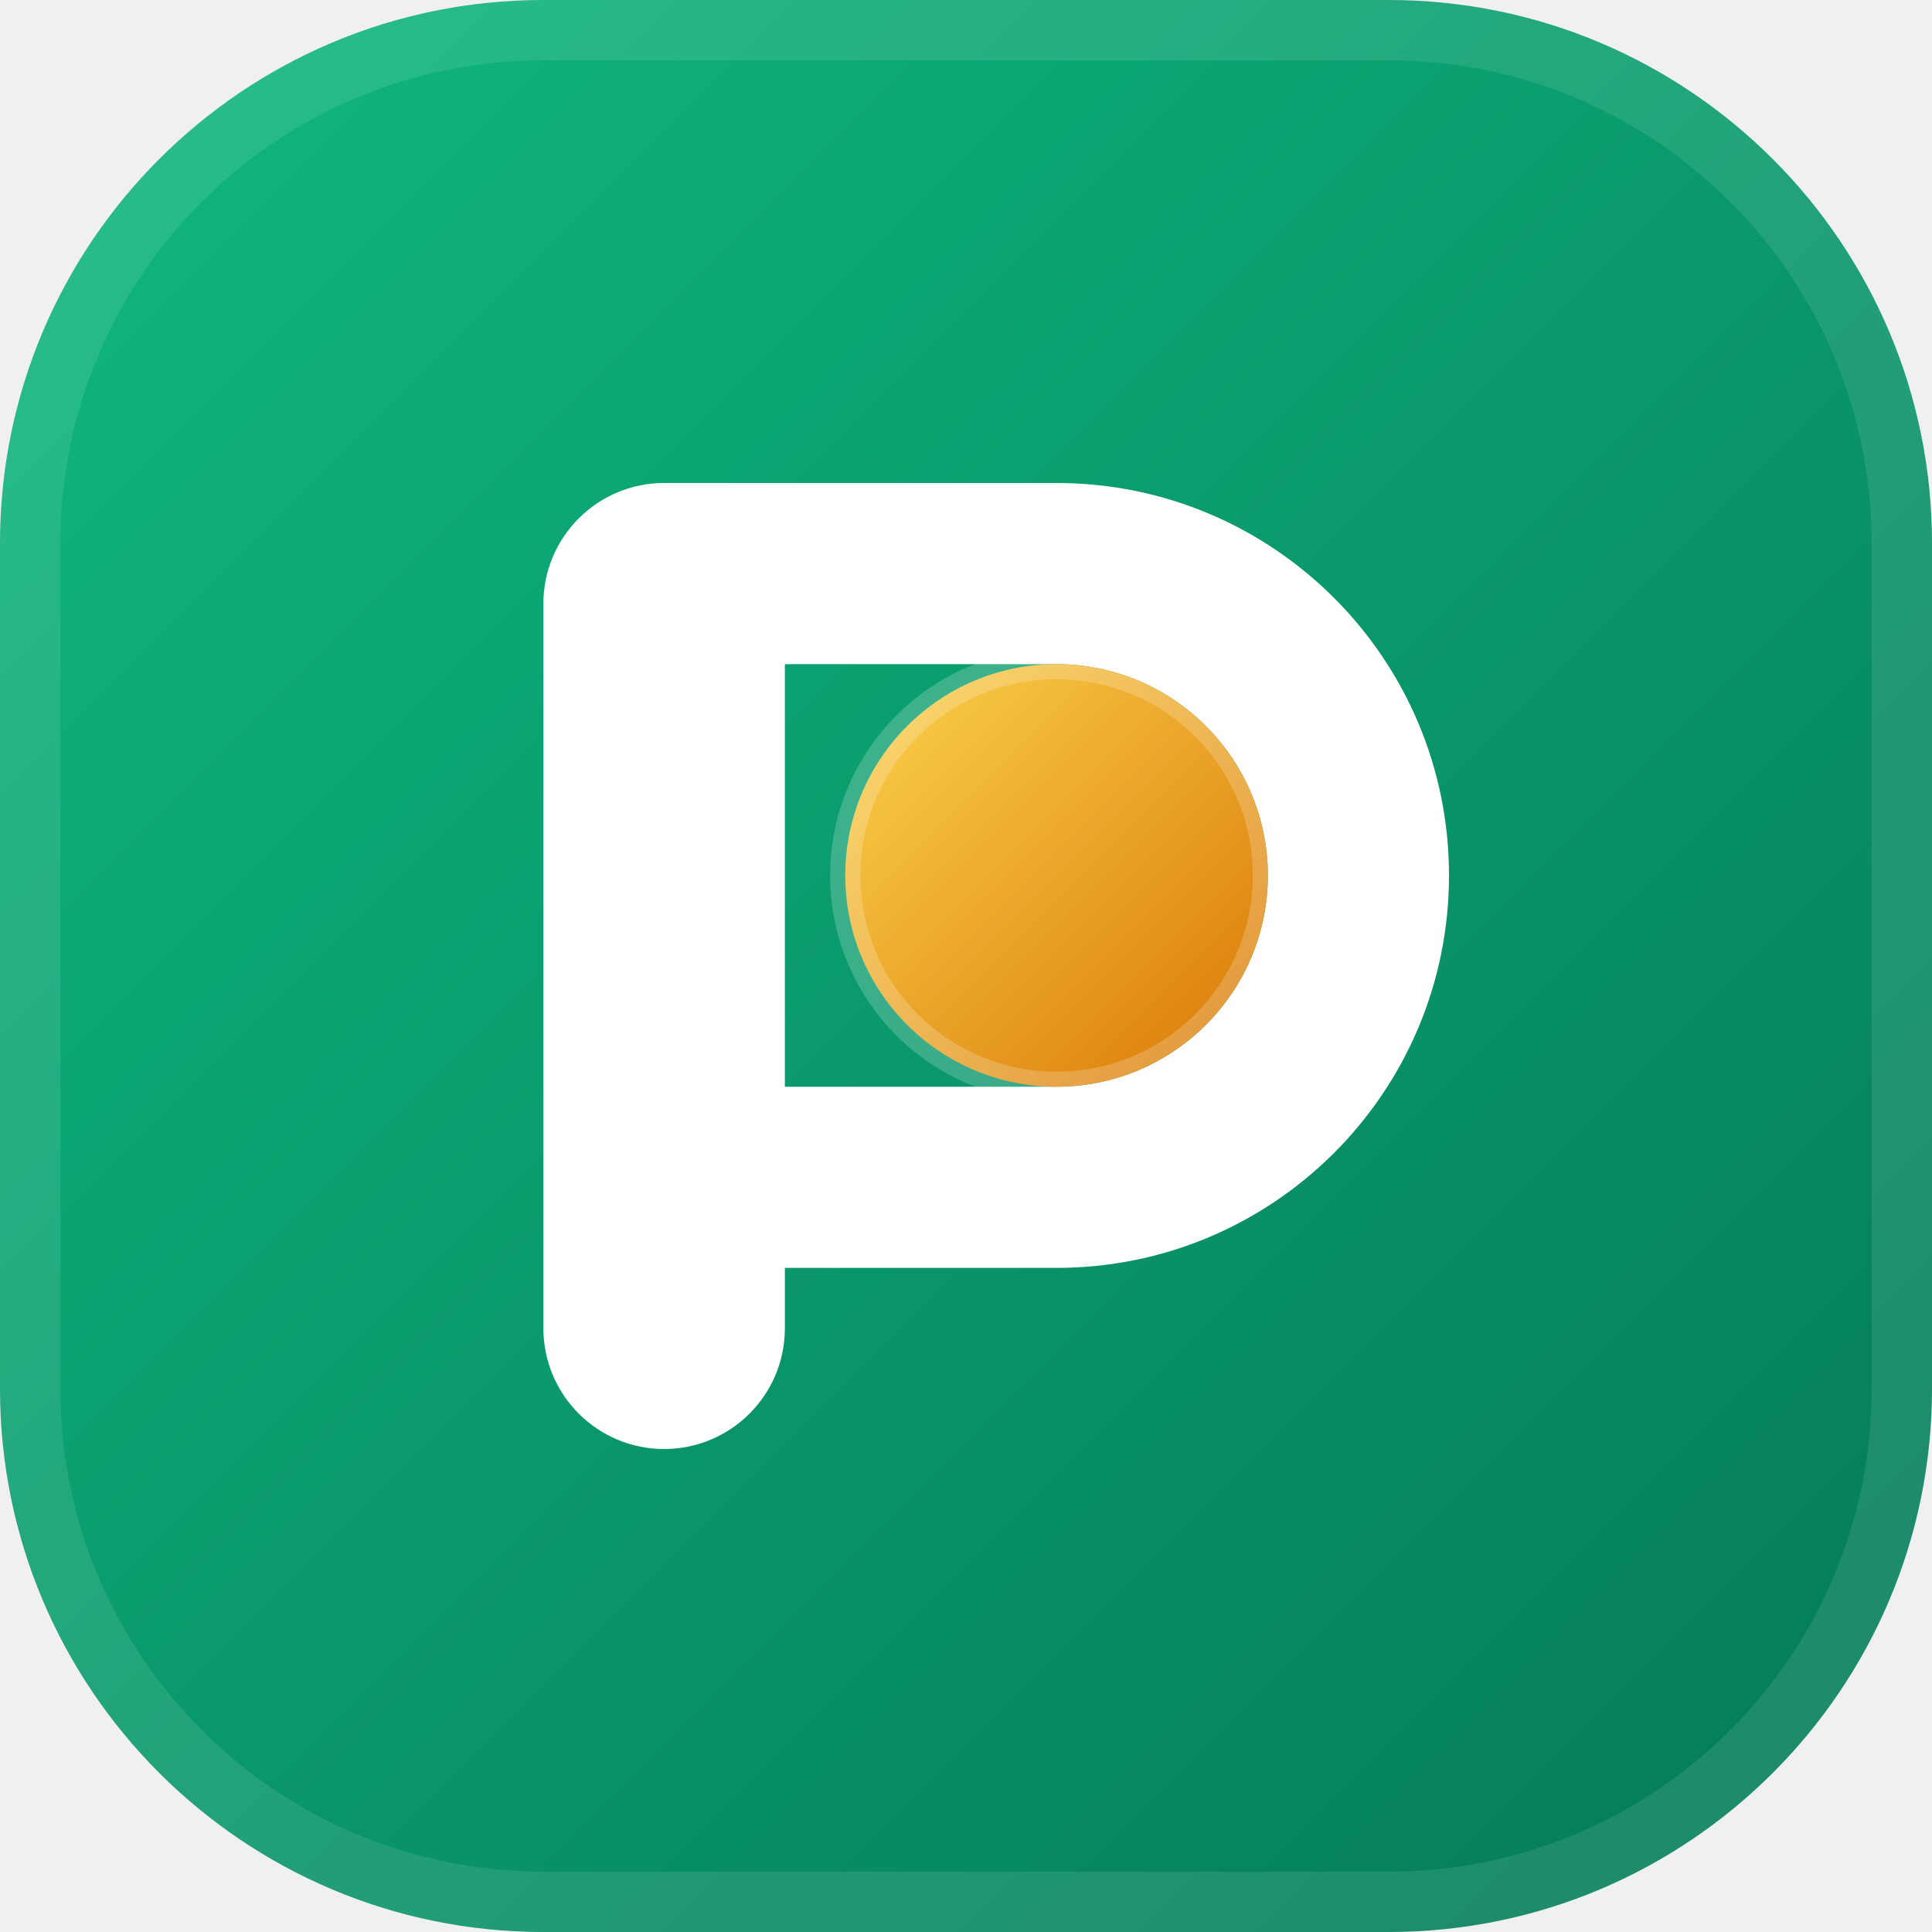
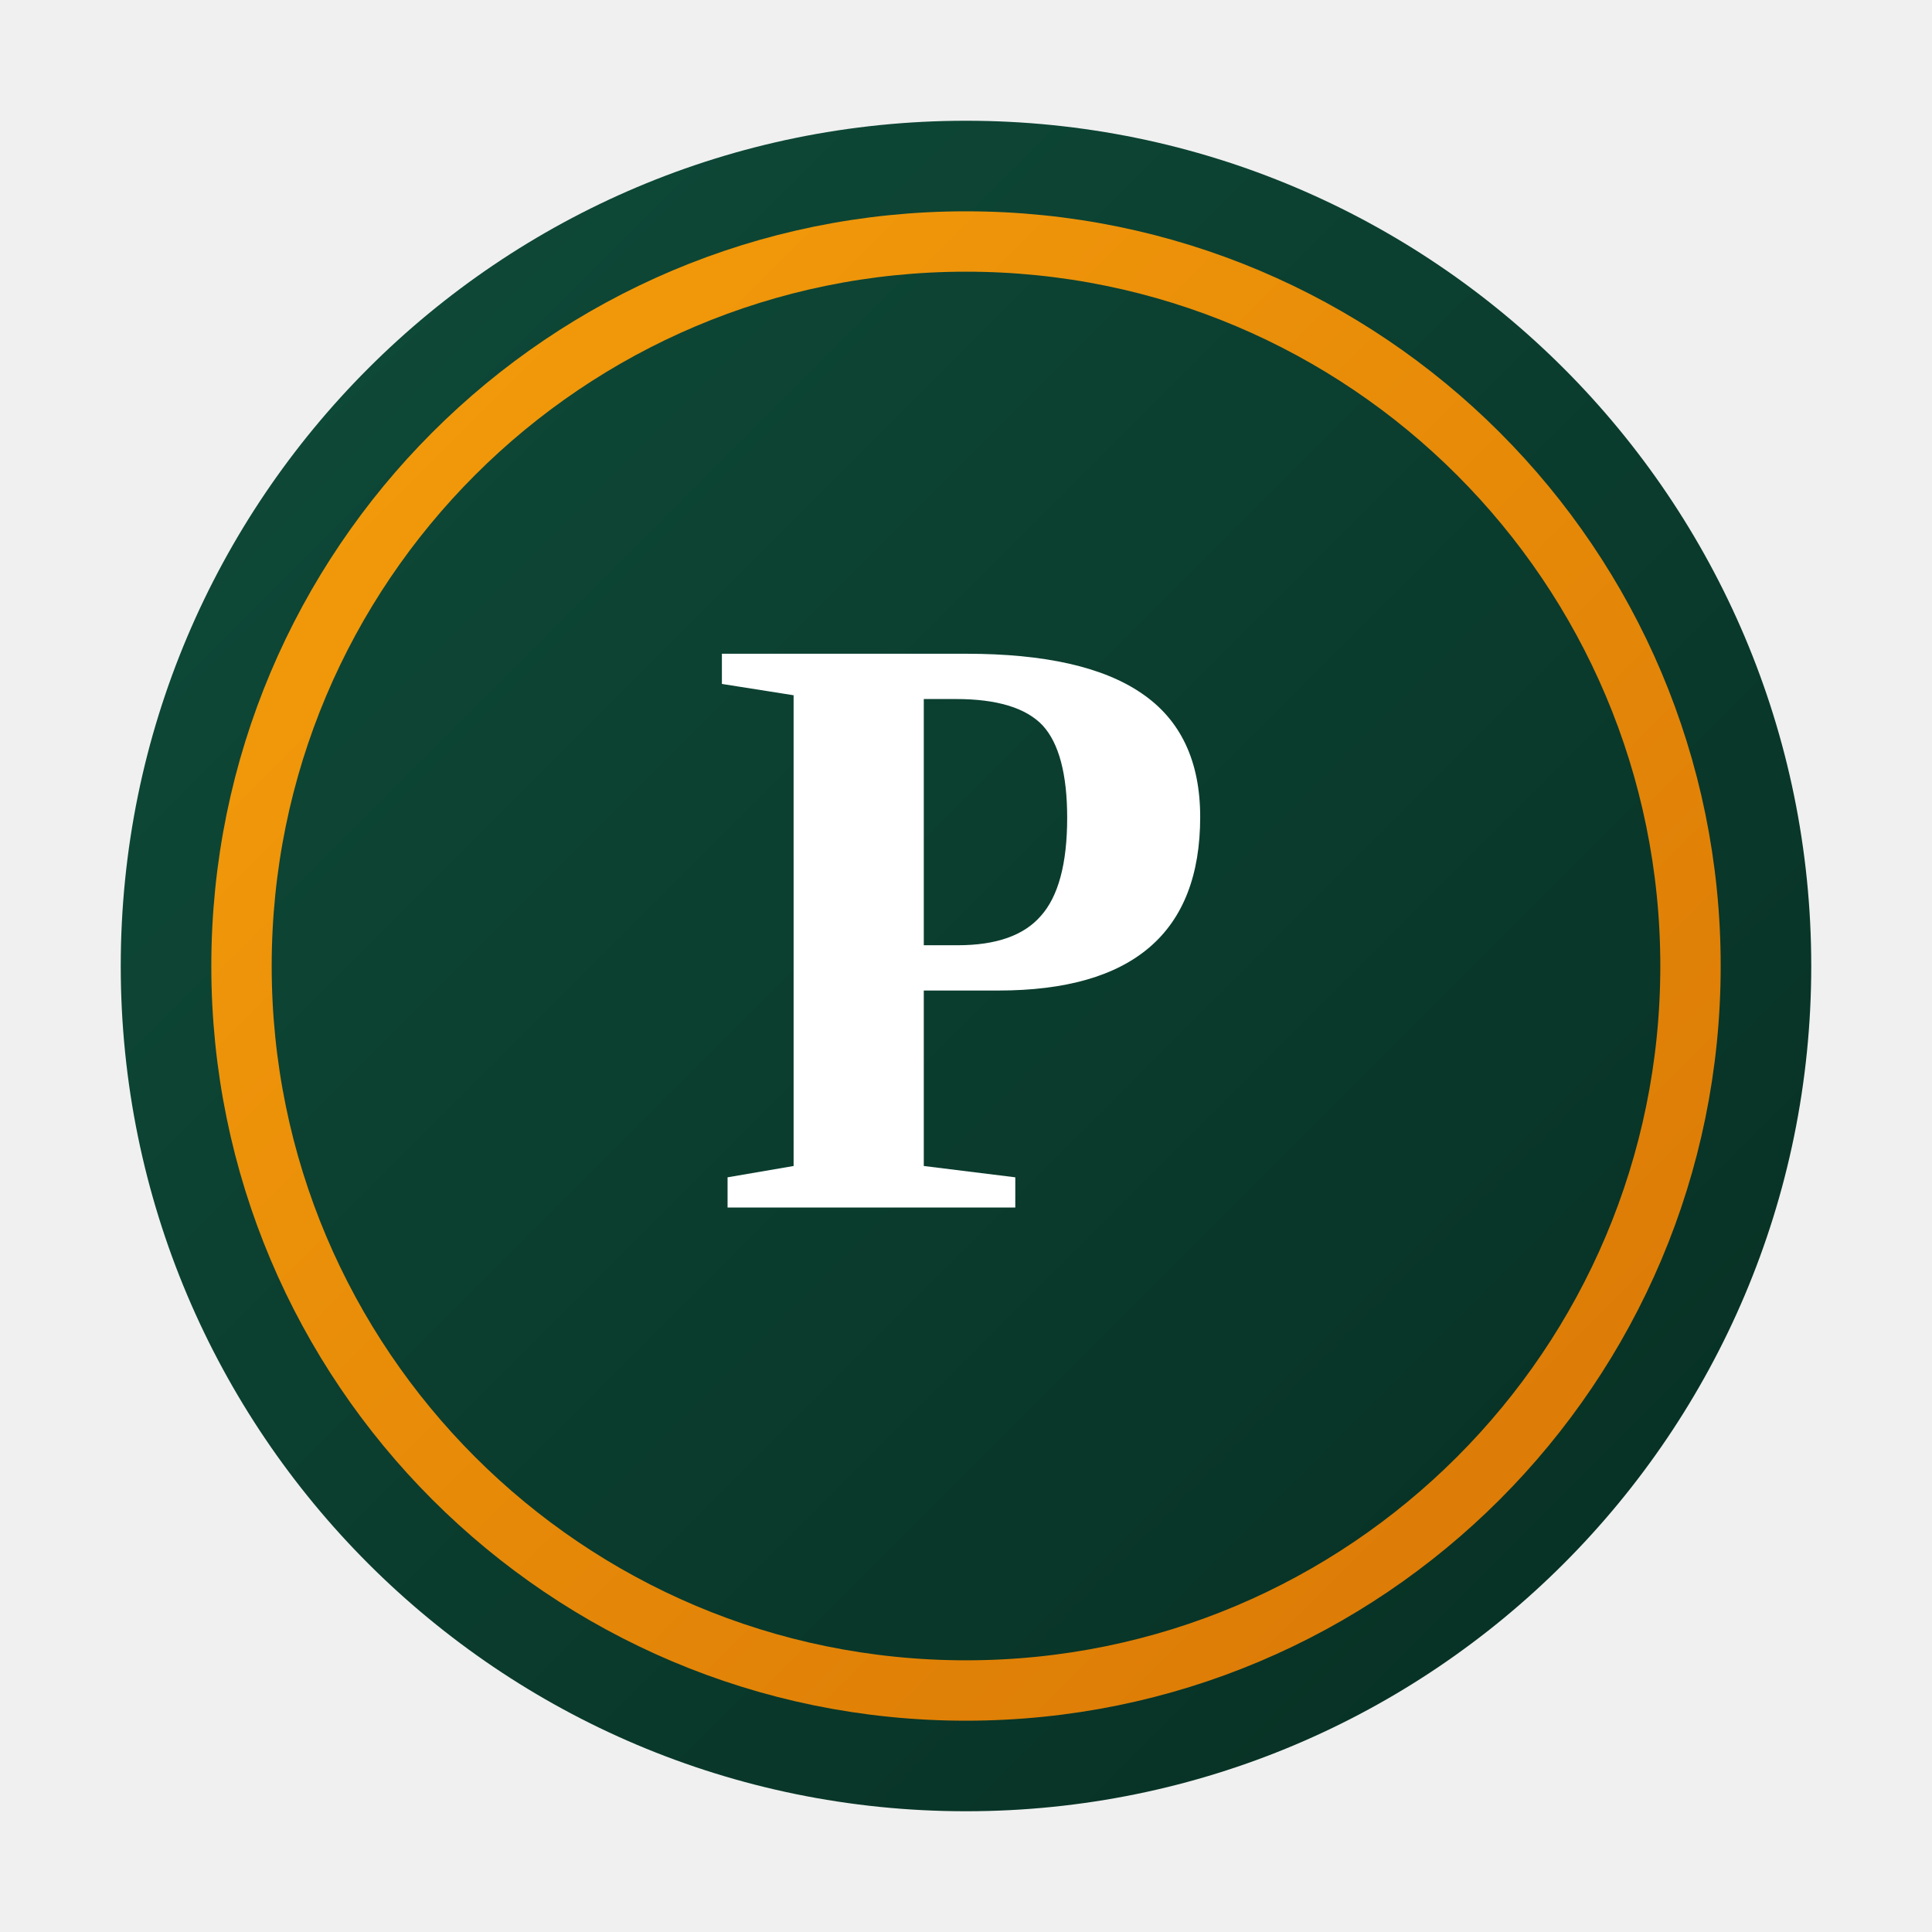
<svg xmlns="http://www.w3.org/2000/svg" viewBox="0 0 32 32" fill="none">
  <defs>
-     <linearGradient id="fav-bg" x1="0" y1="0" x2="1" y2="1">
-       <stop offset="0%" stop-color="#10B981" />
-       <stop offset="100%" stop-color="#047857" />
+     <linearGradient id="fav-classic-green" x1="0" y1="0" x2="1" y2="1">
+       <stop offset="0%" stop-color="#0F4C3A" />
+       <stop offset="100%" stop-color="#062E22" />
    </linearGradient>
-     <linearGradient id="fav-coin" x1="0" y1="0" x2="1" y2="1">
-       <stop offset="0%" stop-color="#FCD34D" />
+     <linearGradient id="fav-warm-gold" x1="0" y1="0" x2="1" y2="1">
+       <stop offset="0%" stop-color="#F59E0B" />
      <stop offset="100%" stop-color="#D97706" />
    </linearGradient>
  </defs>
-   <rect width="32" height="32" rx="9" fill="url(#fav-bg)" />
-   <rect x="0.5" y="0.5" width="31" height="31" rx="8.5" stroke="#FFFFFF" stroke-opacity="0.1" />
-   <rect x="9" y="8" width="4" height="16" rx="2" fill="#FFFFFF" />
-   <path d="M11 8H17.5C21.09 8 24 10.91 24 14.5C24 18.09 21.09 21 17.5 21H11V18H17.5C19.43 18 21 16.43 21 14.5C21 12.57 19.43 11 17.5 11H11V8Z" fill="#FFFFFF" />
-   <circle cx="17.5" cy="14.5" r="3.5" fill="url(#fav-coin)" />
-   <circle cx="17.5" cy="14.5" r="3.5" stroke="#FFFFFF" stroke-opacity="0.2" stroke-width="0.5" />
+   <circle cx="16" cy="16" r="14" fill="url(#fav-classic-green)" />
+   <circle cx="16" cy="16" r="12" stroke="url(#fav-warm-gold)" stroke-width="1" />
+   <text x="16" y="20" font-family="Georgia, 'Times New Roman', serif" font-size="14" font-weight="bold" fill="#FFFFFF" text-anchor="middle">P</text>
</svg>
